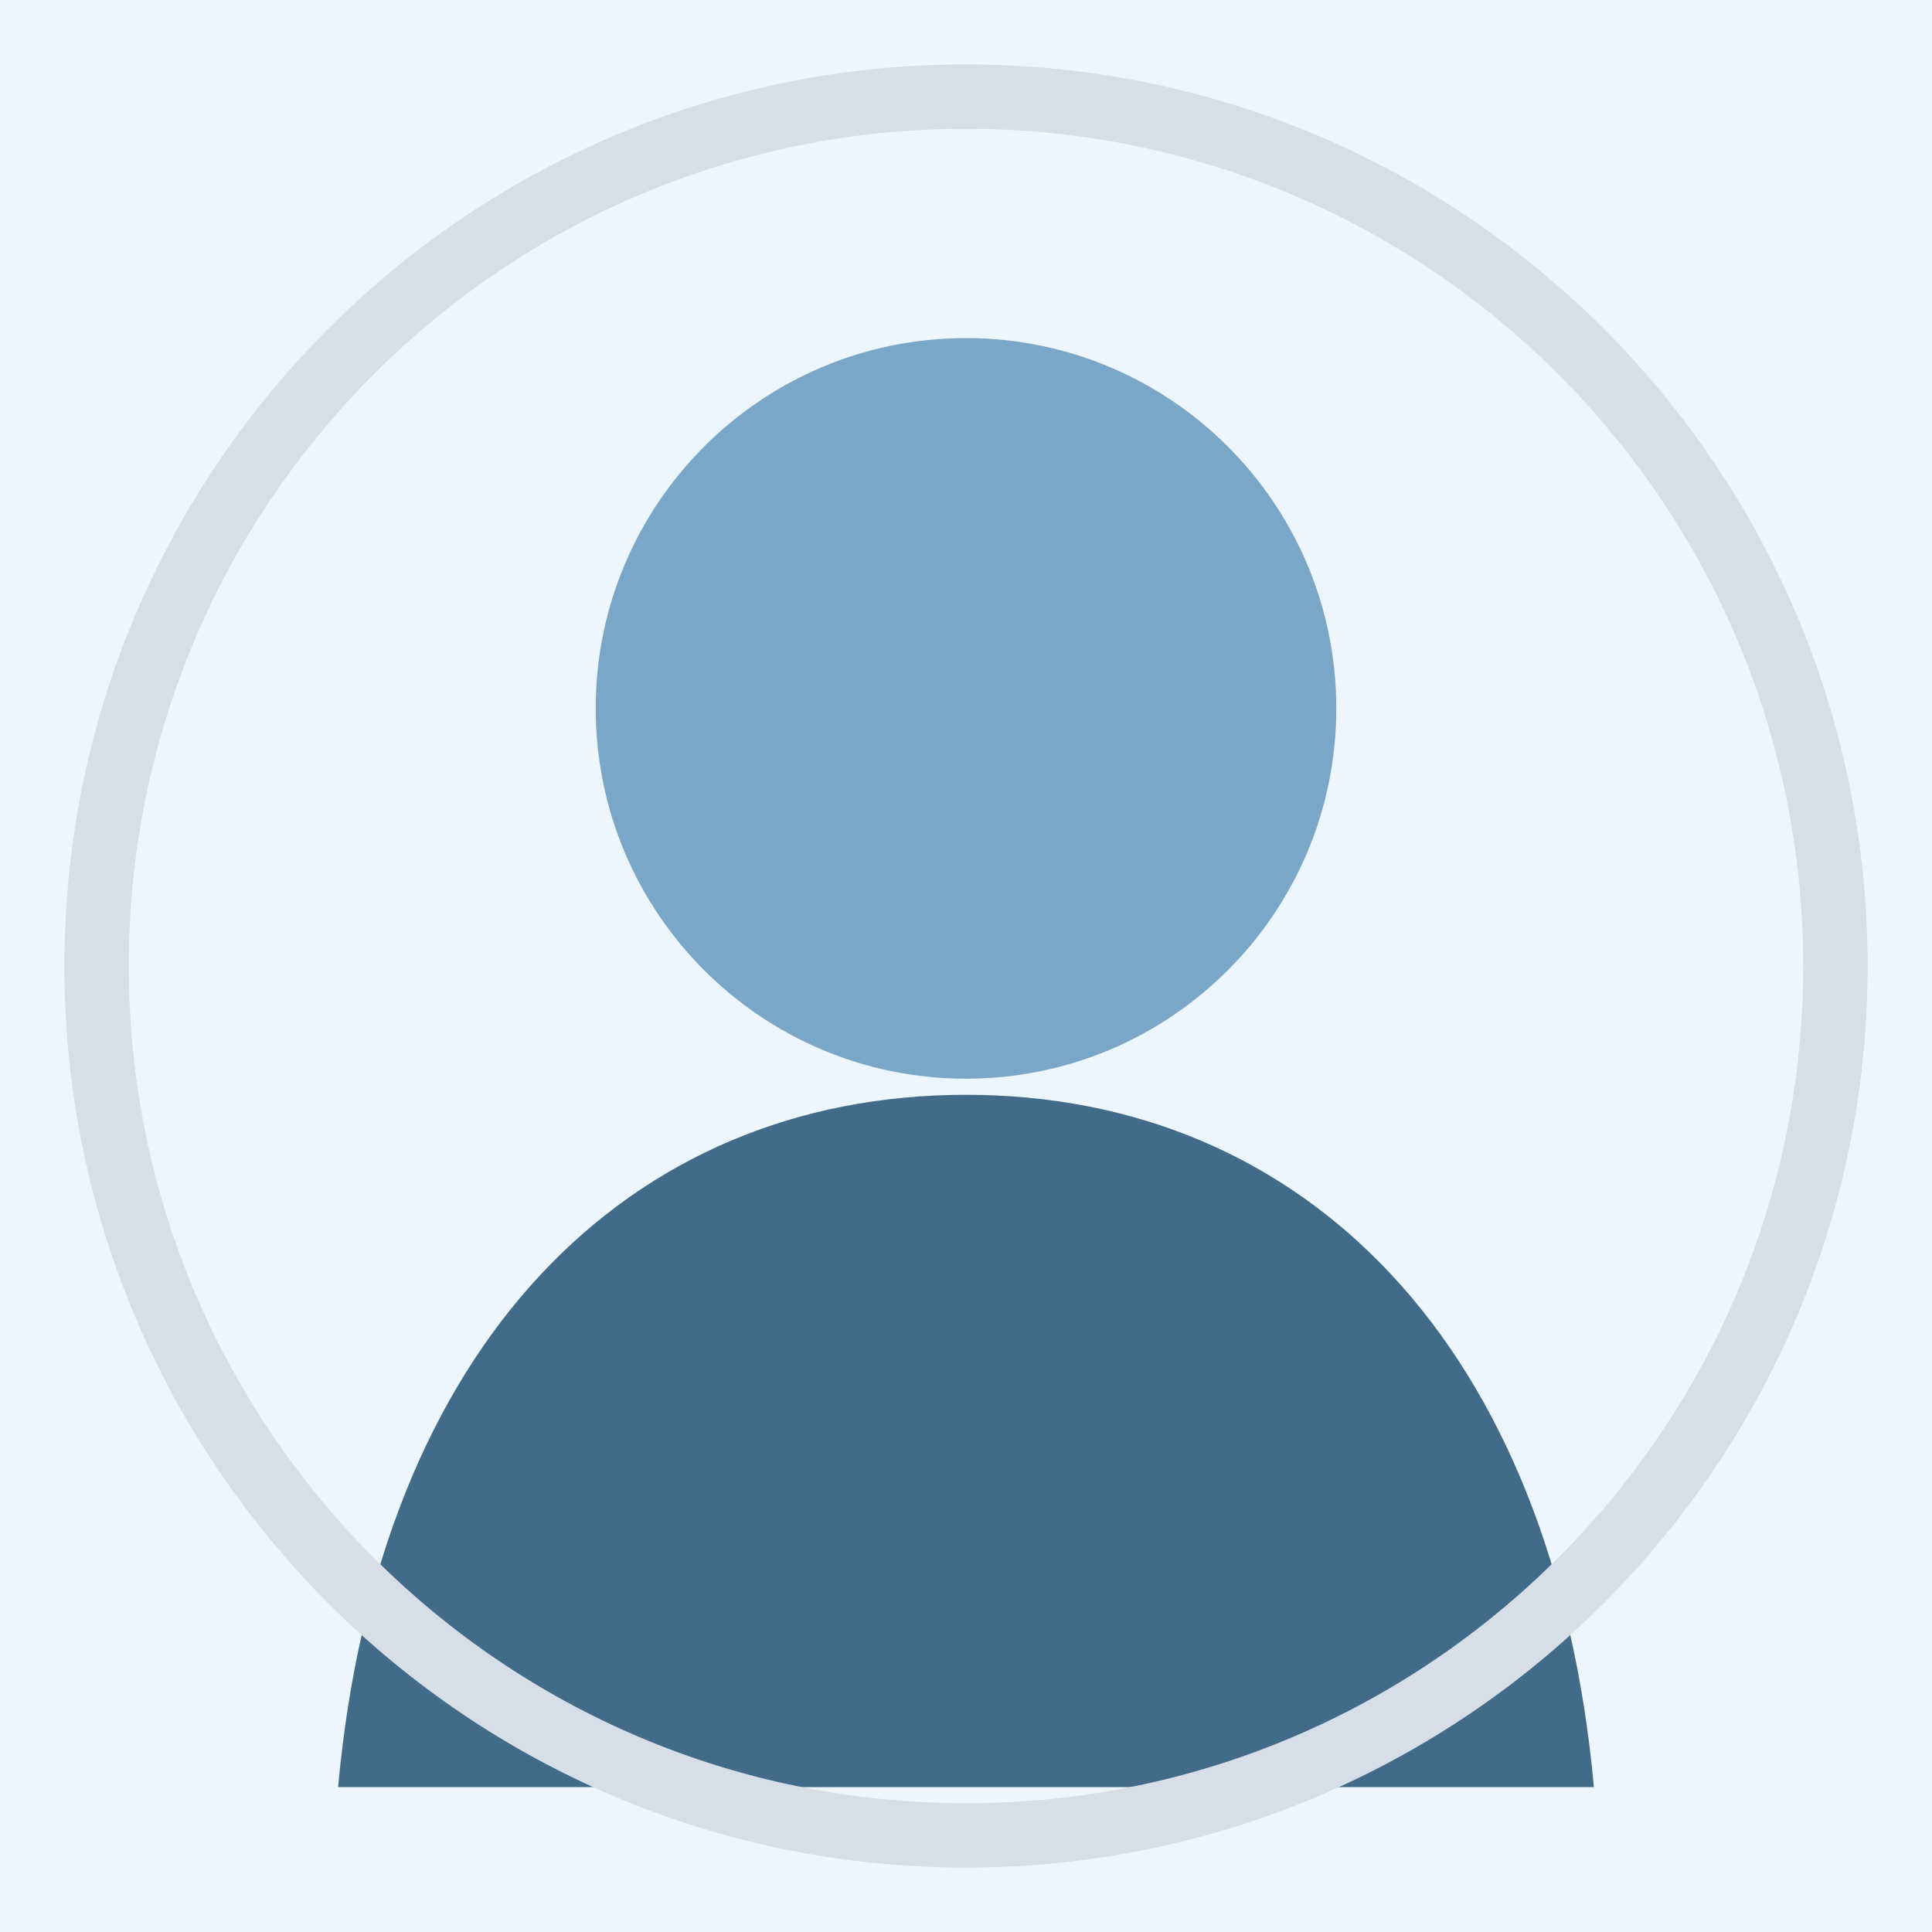
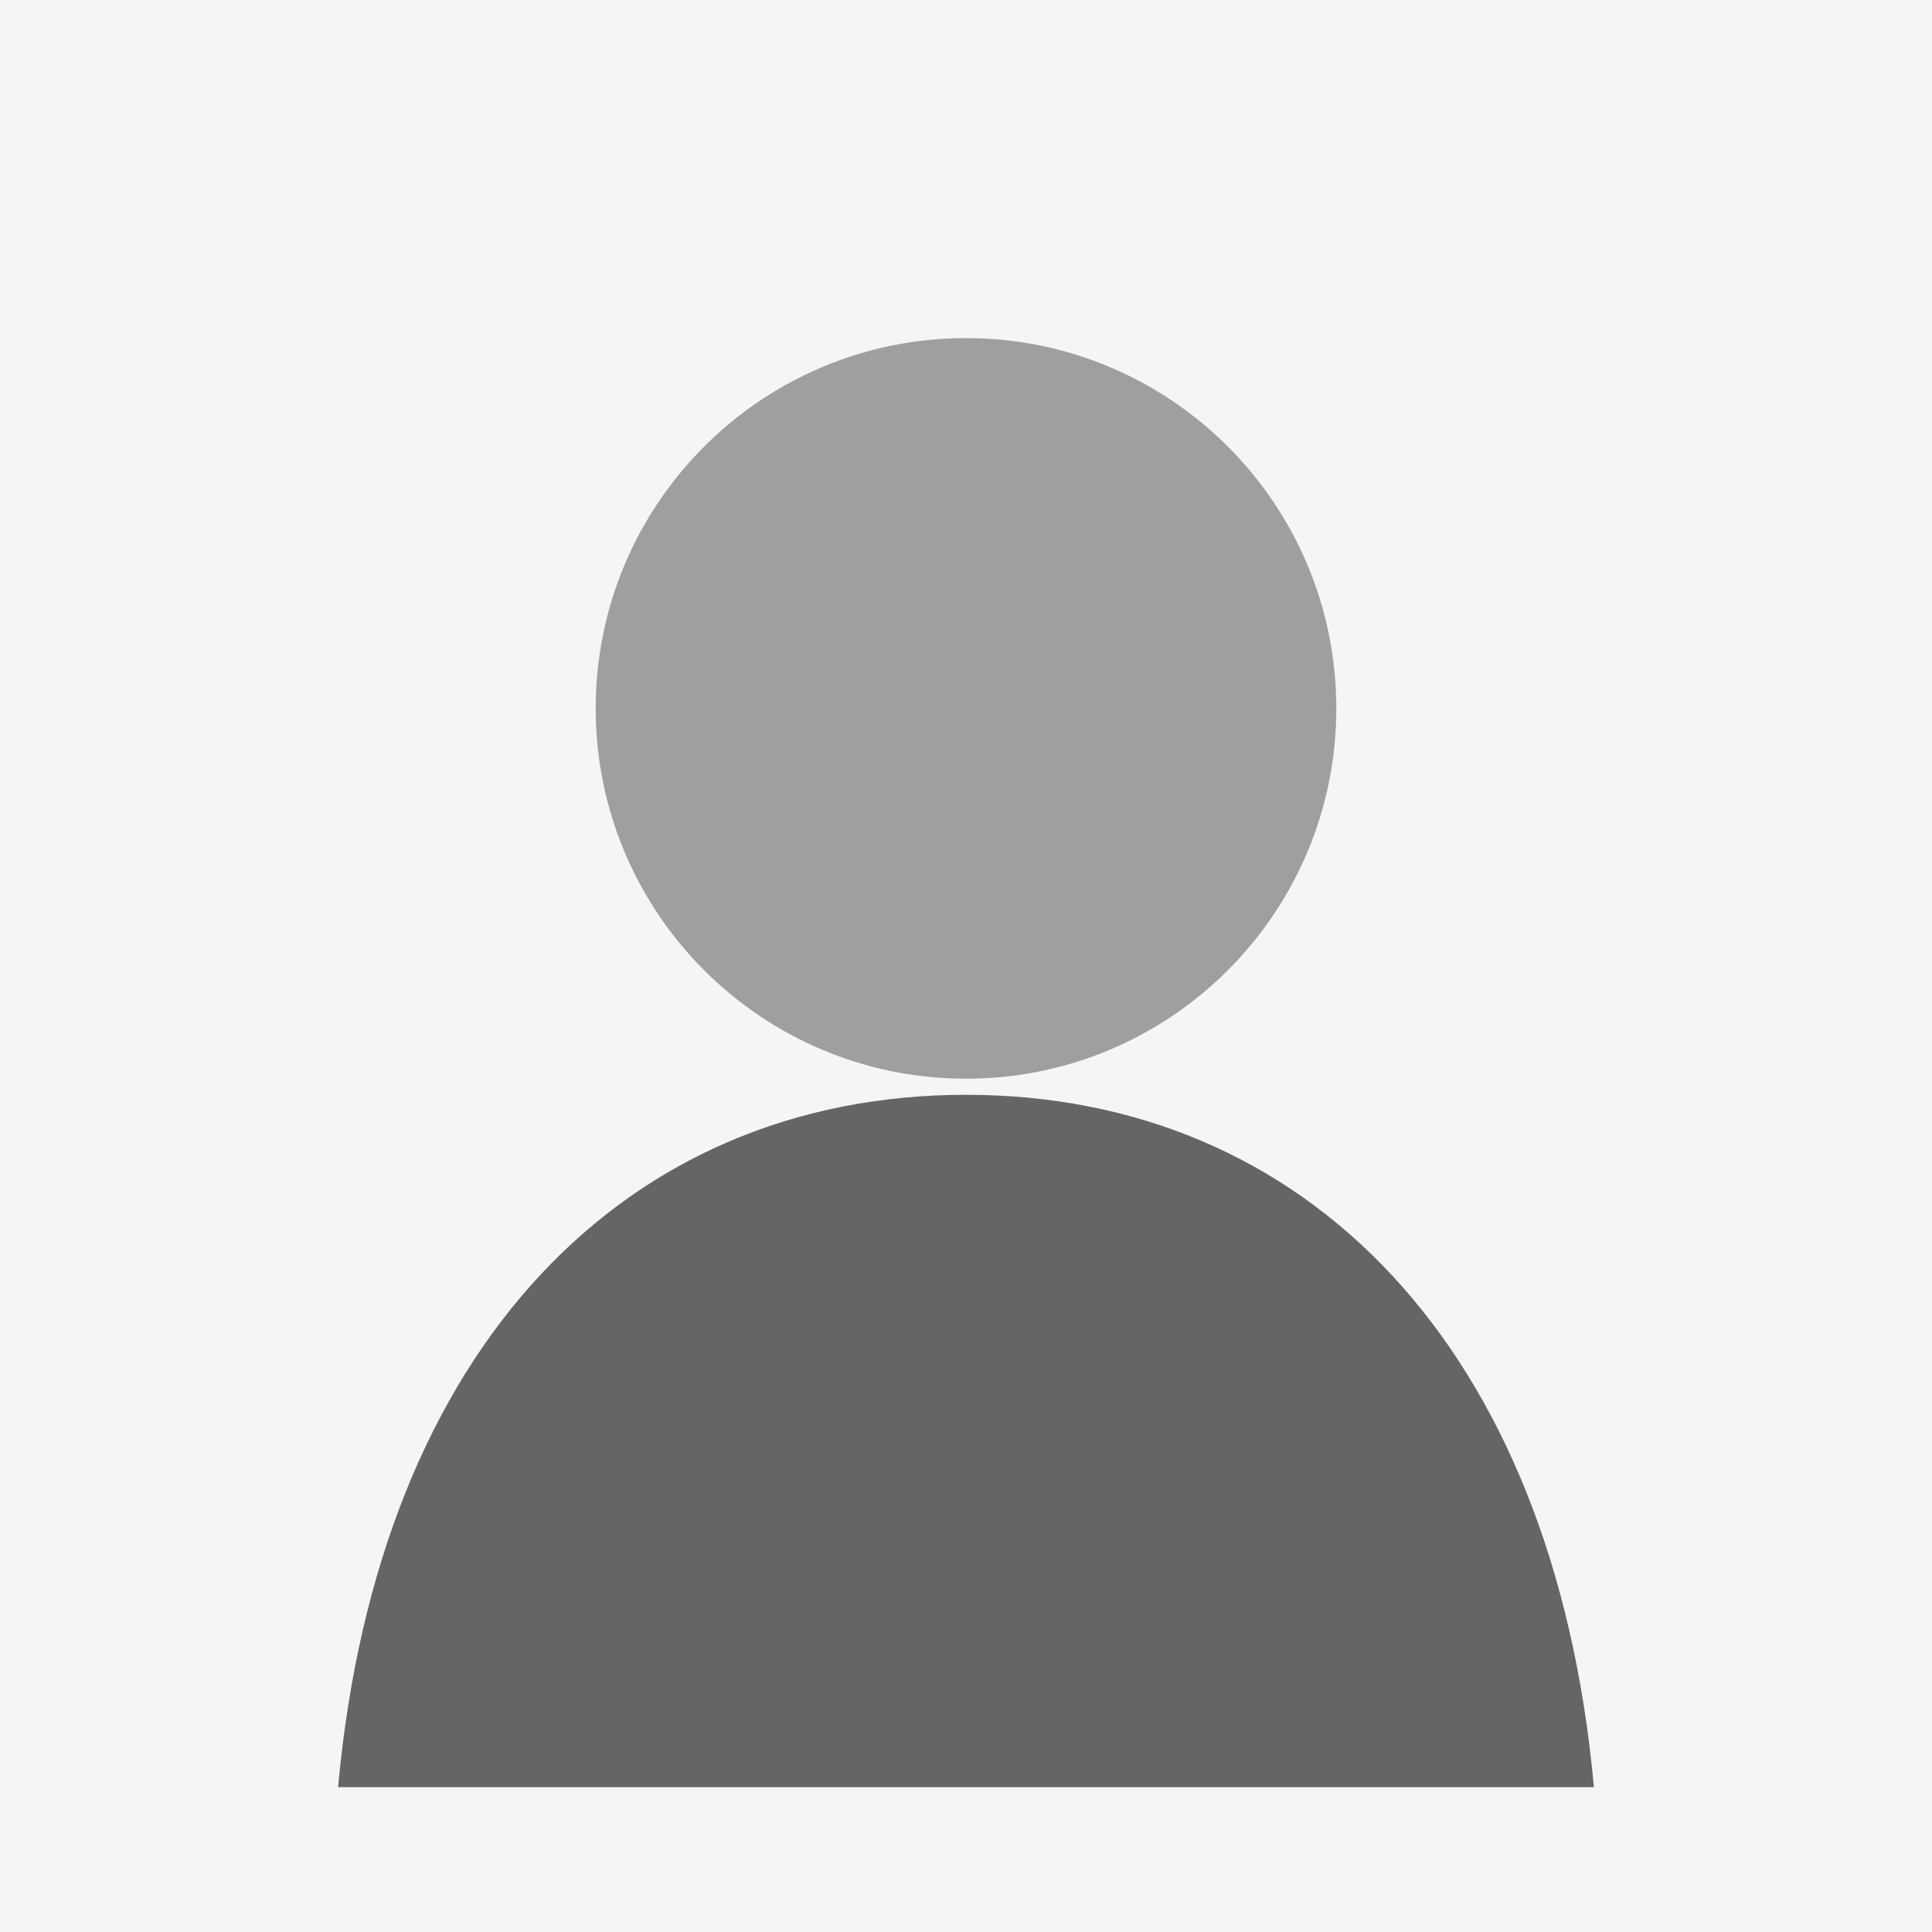
<svg xmlns="http://www.w3.org/2000/svg" viewBox="0 0 240 240" role="img" aria-label="架空人物のプロフィール画像">
-   <rect width="240" height="240" fill="#edf6fd" />
-   <circle cx="120" cy="88" r="46" fill="#7aa6c7" />
-   <path d="M42 222c5-55 36-86 78-86s73 31 78 86" fill="#426b8a" />
-   <circle cx="120" cy="120" r="108" fill="none" stroke="#d8dee8" stroke-width="8" />
+   <rect width="240" height="240" fill="#f5f5f5" />
+   <circle cx="120" cy="88" r="46" fill="#9f9f9f" />
+   <path d="M42 222c5-55 36-86 78-86s73 31 78 86" fill="#656565" />
</svg>
